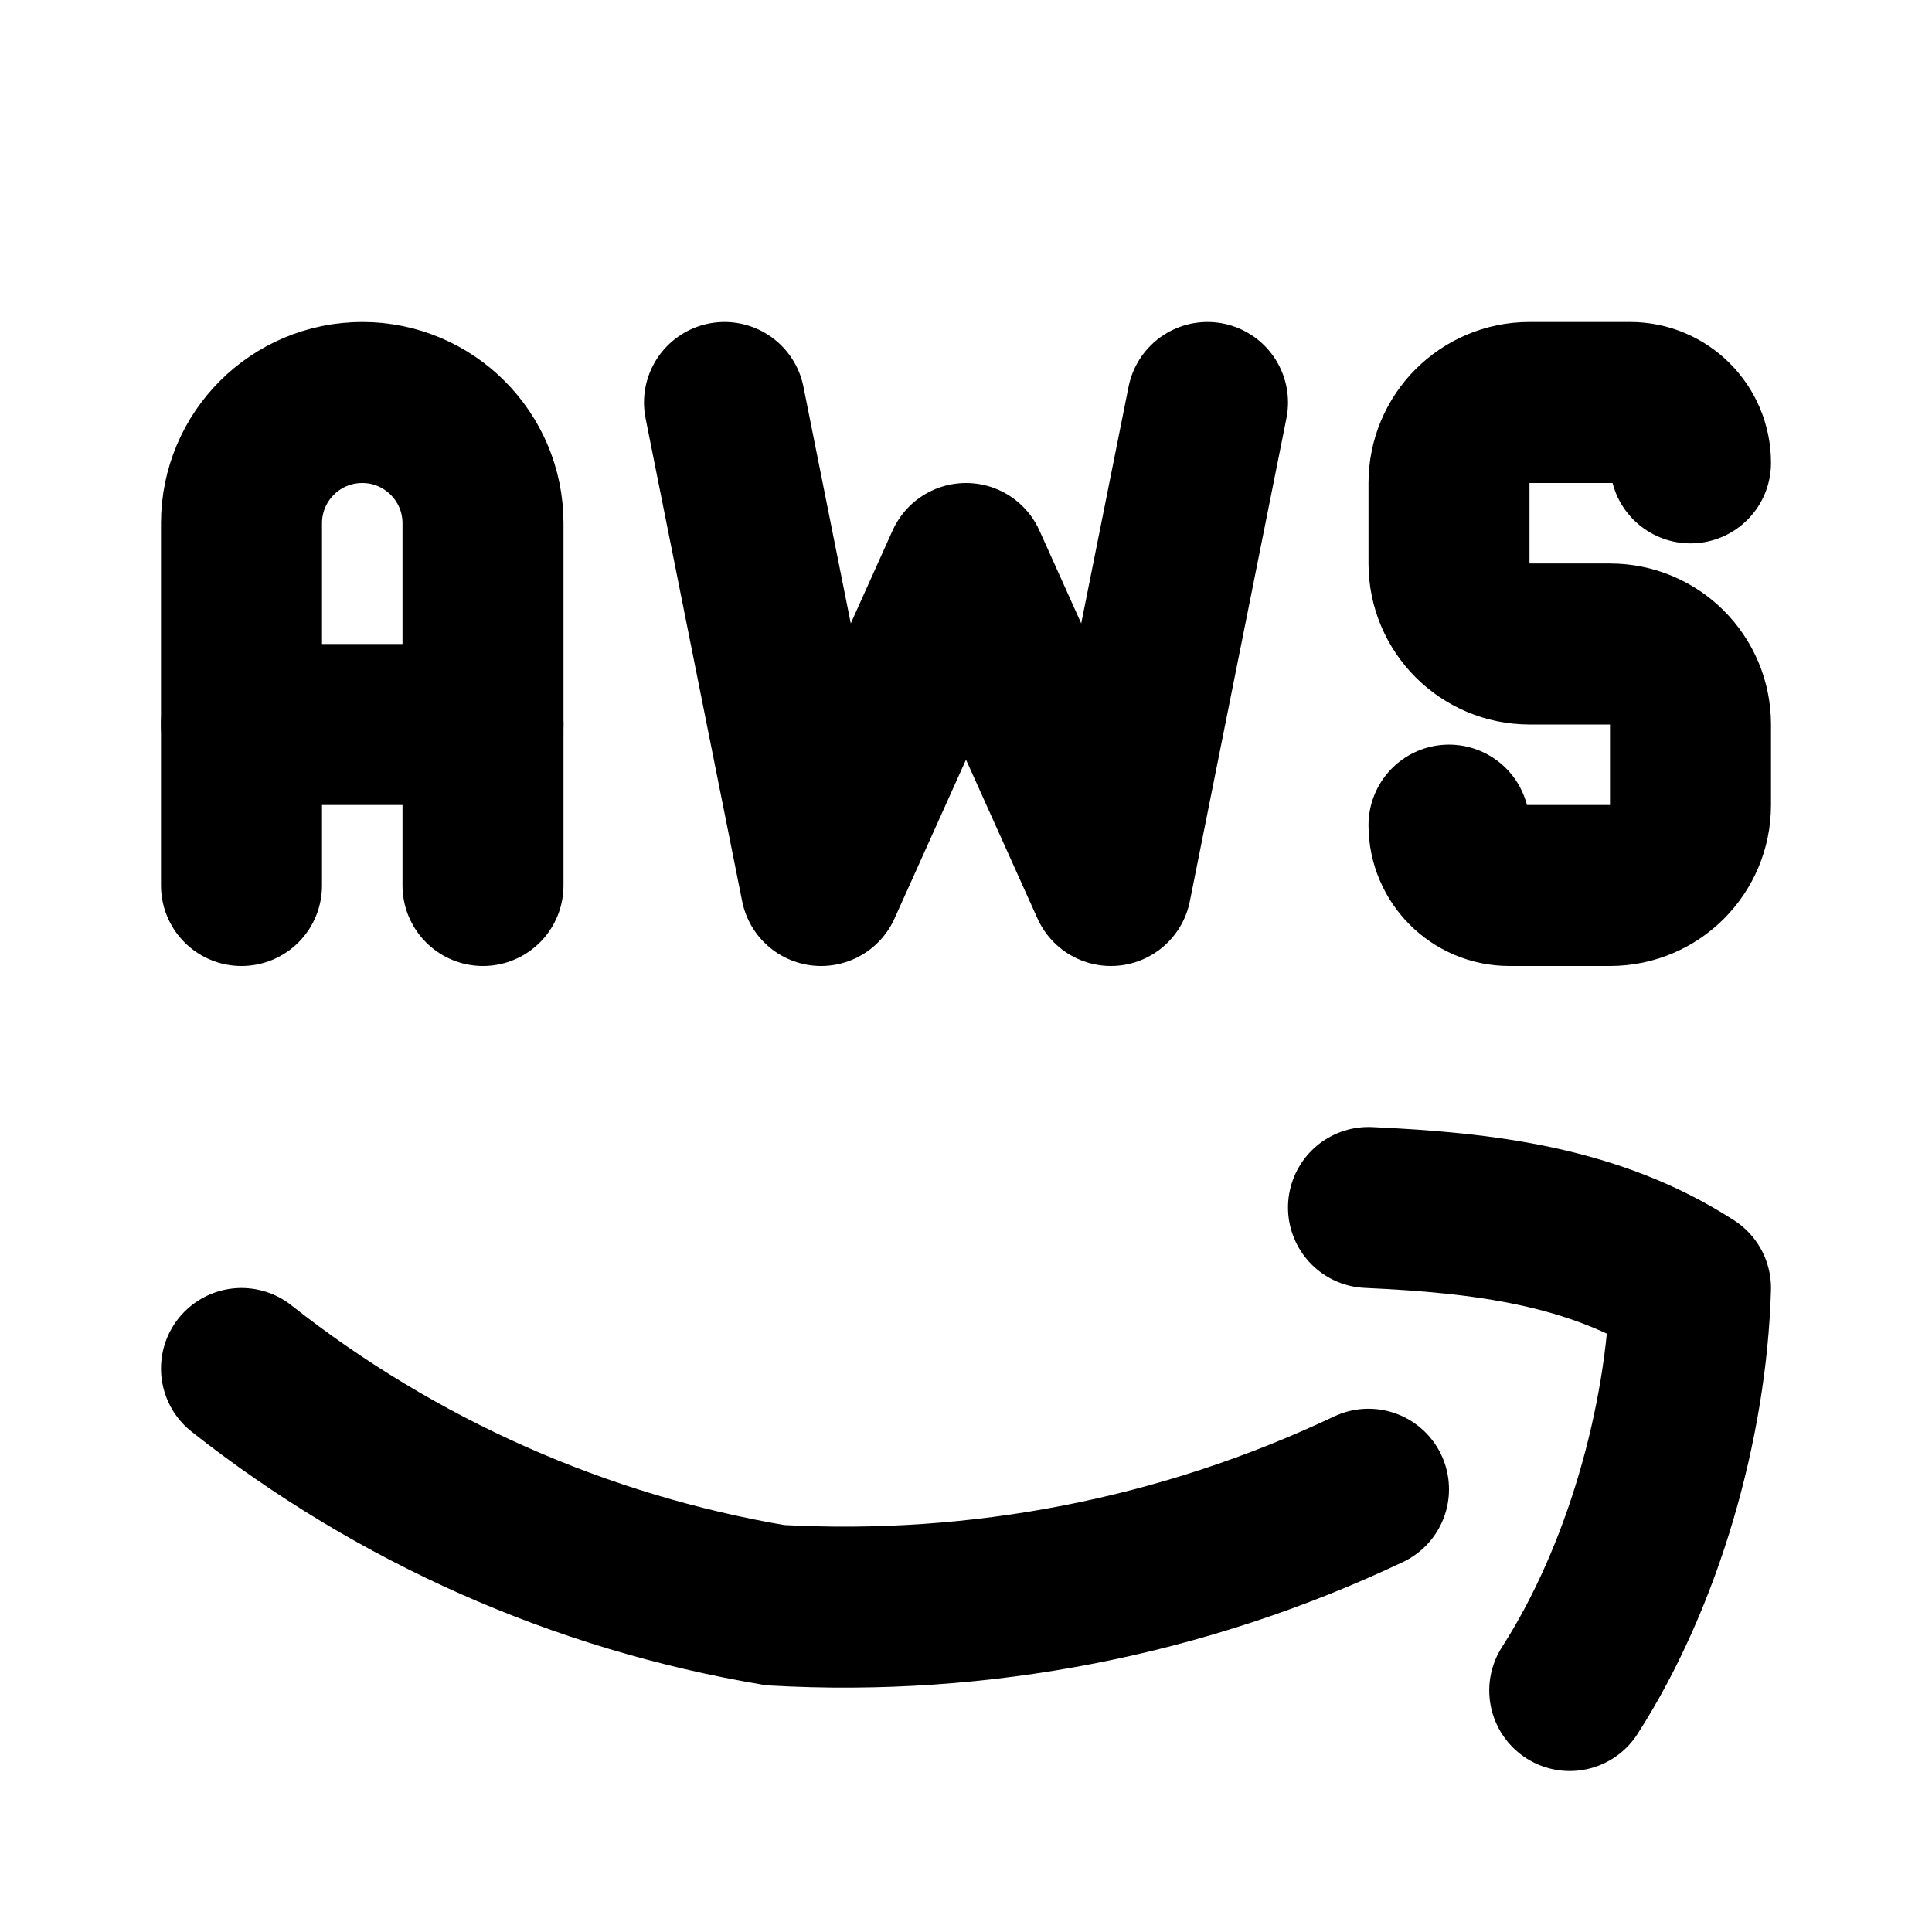
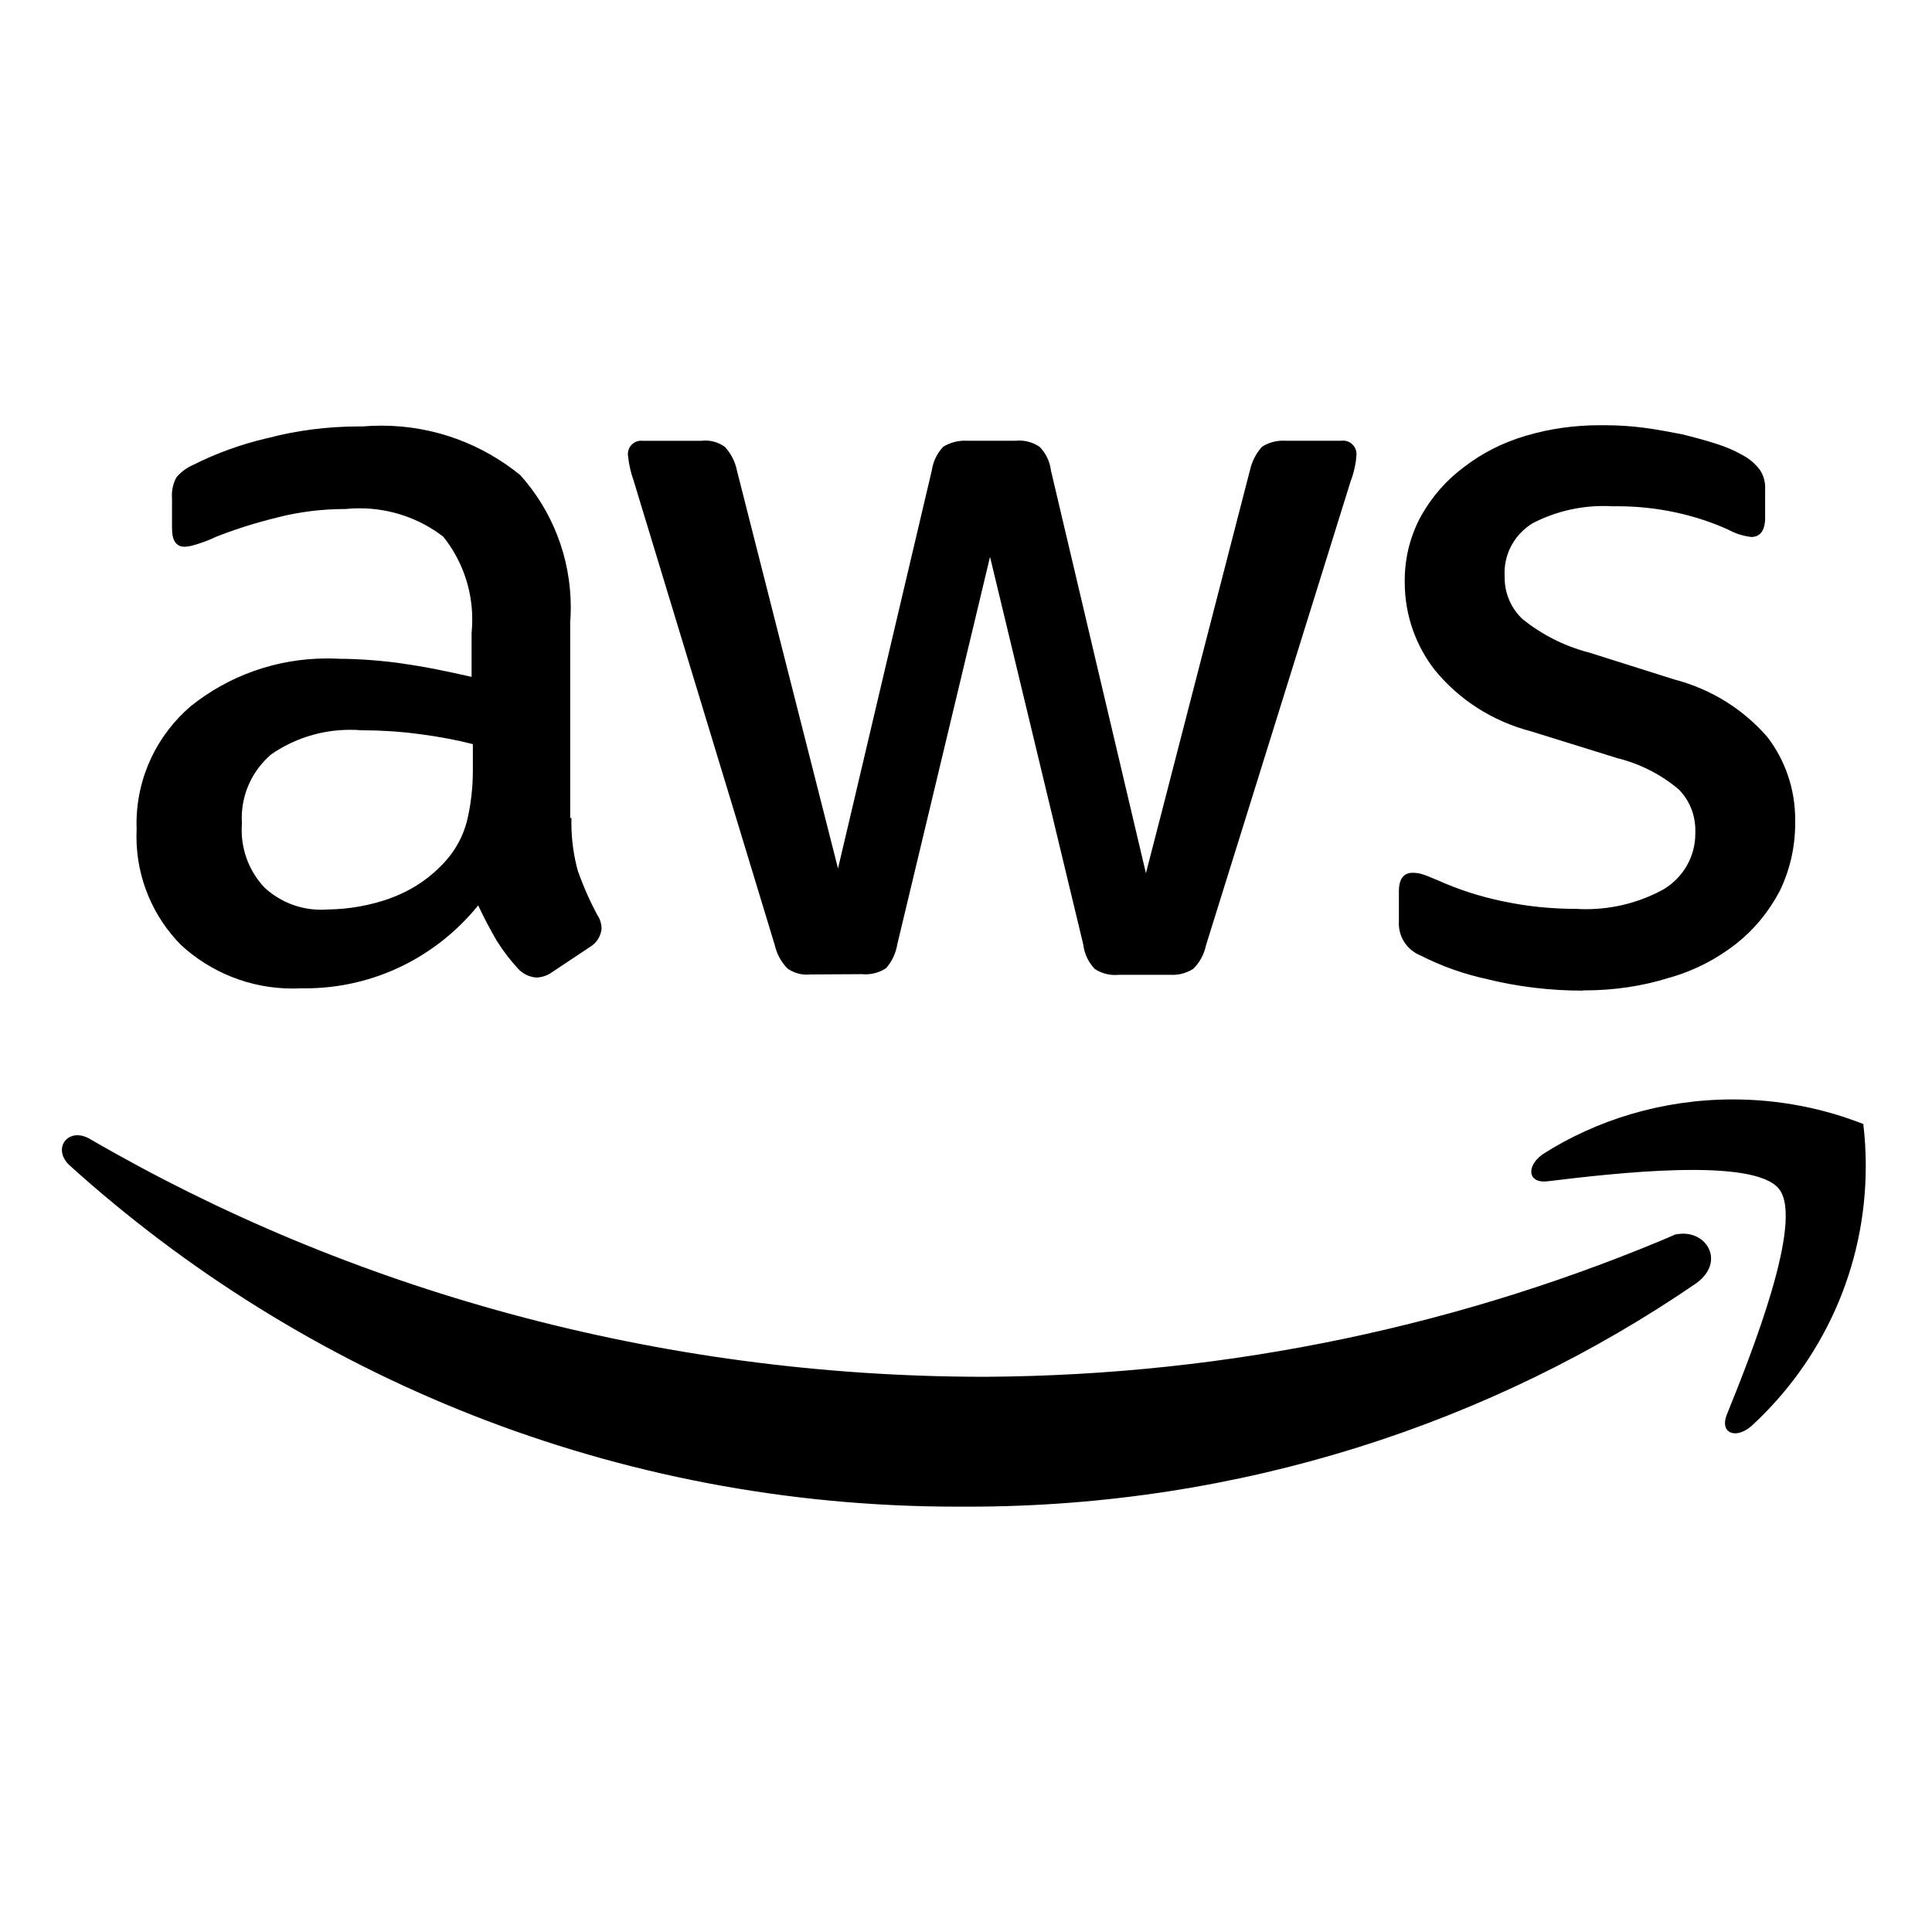
- <svg xmlns="http://www.w3.org/2000/svg" class="icon icon-tabler icon-tabler-brand-aws" width="24" height="24" viewBox="0 0 24 24" stroke-width="2" stroke="currentColor" fill="none" stroke-linecap="round" stroke-linejoin="round">
-   <path stroke="none" d="M0 0h24v24H0z" fill="none" />
-   <path d="M17 18.5a15.198 15.198 0 0 1 -7.37 1.44a14.62 14.62 0 0 1 -6.63 -2.94" />
-   <path d="M19.5 21c.907 -1.411 1.451 -3.323 1.5 -5c-1.197 -.773 -2.577 -.935 -4 -1" />
-   <path d="M3 11v-4.5a1.5 1.5 0 0 1 3 0v4.5" />
-   <path d="M3 9h3" />
-   <path d="M9 5l1.2 6l1.8 -4l1.8 4l1.2 -6" />
-   <path d="M18 10.25c0 .414 .336 .75 .75 .75h1.25a1 1 0 0 0 1 -1v-1a1 1 0 0 0 -1 -1h-1a1 1 0 0 1 -1 -1v-1a1 1 0 0 1 1 -1h1.25a.75 .75 0 0 1 .75 .75" />
+ <svg xmlns="http://www.w3.org/2000/svg" fill="#000000" width="800px" height="800px" viewBox="0 0 32 32" version="1.1">
+   <path d="M29.468 19.695c-0.419-0.537-2.77-0.258-3.836-0.129-0.318 0.040-0.368-0.24-0.079-0.449 0.893-0.569 1.981-0.907 3.148-0.907 0.778 0 1.52 0.15 2.201 0.423l-0.040-0.014c0.026 0.208 0.041 0.449 0.041 0.693 0 1.703-0.728 3.236-1.89 4.304l-0.004 0.004c-0.268 0.23-0.528 0.11-0.408-0.188 0.399-0.986 1.285-3.207 0.867-3.736zM28.102 21.25c-3.379 2.32-7.559 3.705-12.061 3.705-0.025 0-0.050-0-0.075-0h0.004c-0.034 0-0.074 0-0.113 0-5.663 0-10.825-2.144-14.718-5.665l0.019 0.017c-0.308-0.278-0.030-0.658 0.339-0.438 4.257 2.474 9.368 3.935 14.82 3.935 0 0 0.001 0 0.002 0h-0c4.087-0.023 7.97-0.87 11.499-2.385l-0.193 0.073c0.548-0.25 1.016 0.358 0.478 0.757zM26.219 16.408c-0.001 0-0.003 0-0.005 0-0.543 0-1.070-0.065-1.575-0.188l0.045 0.009c-0.432-0.090-0.815-0.228-1.171-0.411l0.025 0.012c-0.217-0.084-0.369-0.291-0.369-0.534 0-0.008 0-0.017 0.001-0.025l-0 0.001v-0.508c0-0.208 0.080-0.308 0.228-0.308 0.064 0 0.126 0.011 0.184 0.031l-0.004-0.001c0.060 0.020 0.15 0.060 0.25 0.1 0.313 0.142 0.679 0.262 1.061 0.342l0.035 0.006c0.356 0.076 0.766 0.12 1.185 0.12h0c0.047 0.003 0.102 0.005 0.157 0.005 0.476 0 0.923-0.124 1.31-0.341l-0.014 0.007c0.313-0.191 0.518-0.531 0.518-0.919 0-0.010-0-0.019-0-0.029l0 0.001c0-0.008 0-0.018 0-0.028 0-0.26-0.102-0.496-0.269-0.67l0 0c-0.28-0.238-0.618-0.417-0.99-0.514l-0.018-0.004-1.444-0.449c-0.645-0.168-1.191-0.526-1.589-1.009l-0.004-0.005c-0.309-0.395-0.497-0.898-0.499-1.444v-0.001c-0-0.013-0-0.028-0-0.043 0-0.39 0.1-0.756 0.276-1.075l-0.006 0.011c0.183-0.326 0.424-0.598 0.711-0.811l0.007-0.005c0.294-0.226 0.64-0.403 1.014-0.512l0.022-0.006c0.36-0.108 0.774-0.17 1.203-0.17 0.018 0 0.037 0 0.055 0l-0.003-0c0.010-0 0.023-0 0.035-0 0.223 0 0.442 0.015 0.658 0.043l-0.025-0.003c0.228 0.030 0.437 0.070 0.646 0.11 0.2 0.050 0.389 0.1 0.568 0.158 0.161 0.050 0.3 0.111 0.43 0.185l-0.011-0.006c0.12 0.061 0.22 0.145 0.298 0.247l0.002 0.002c0.056 0.083 0.090 0.186 0.090 0.297 0 0.011-0 0.022-0.001 0.033l0-0.002v0.468c0 0.21-0.080 0.319-0.23 0.319-0.141-0.017-0.269-0.059-0.383-0.123l0.005 0.003c-0.542-0.246-1.175-0.389-1.842-0.389-0.025 0-0.049 0-0.074 0.001l0.004-0c-0.046-0.003-0.1-0.005-0.154-0.005-0.428 0-0.831 0.105-1.186 0.29l0.014-0.007c-0.283 0.17-0.47 0.476-0.47 0.826 0 0.021 0.001 0.042 0.002 0.063l-0-0.003c-0 0.006-0 0.013-0 0.020 0 0.271 0.115 0.516 0.299 0.687l0.001 0.001c0.308 0.247 0.674 0.437 1.074 0.544l0.021 0.005 1.415 0.447c0.62 0.163 1.147 0.499 1.541 0.953l0.003 0.004c0.286 0.374 0.458 0.848 0.458 1.363 0 0.011-0 0.022-0 0.033l0-0.002c0 0.009 0 0.021 0 0.032 0 0.409-0.095 0.796-0.265 1.139l0.007-0.015c-0.183 0.348-0.428 0.641-0.722 0.873l-0.006 0.004c-0.313 0.245-0.682 0.437-1.083 0.552l-0.023 0.006c-0.417 0.132-0.897 0.208-1.394 0.208-0.011 0-0.022-0-0.032-0h0.002zM13.421 16.14c-0.017 0.002-0.037 0.003-0.057 0.003-0.121 0-0.233-0.038-0.324-0.104l0.002 0.001c-0.101-0.104-0.175-0.236-0.209-0.383l-0.001-0.005-2.34-7.701c-0.042-0.116-0.074-0.251-0.089-0.392l-0.001-0.008c-0.002-0.010-0.002-0.021-0.002-0.032 0-0.121 0.098-0.219 0.219-0.219 0.008 0 0.015 0 0.023 0.001l-0.001-0h0.977c0.019-0.002 0.042-0.004 0.065-0.004 0.121 0 0.233 0.039 0.324 0.105l-0.002-0.001c0.098 0.105 0.169 0.237 0.199 0.384l0.001 0.005 1.675 6.594 1.554-6.594c0.022-0.152 0.090-0.286 0.189-0.39l-0 0c0.102-0.063 0.226-0.101 0.358-0.101 0.014 0 0.029 0 0.043 0.001l-0.002-0h0.796c0.018-0.002 0.039-0.003 0.061-0.003 0.126 0 0.243 0.038 0.341 0.104l-0.002-0.001c0.101 0.102 0.169 0.236 0.188 0.386l0 0.003 1.574 6.674 1.723-6.674c0.034-0.151 0.104-0.283 0.2-0.39l-0.001 0.001c0.099-0.063 0.219-0.101 0.348-0.101 0.014 0 0.028 0 0.042 0.001l-0.002-0h0.927c0.009-0.001 0.018-0.002 0.028-0.002 0.123 0 0.223 0.1 0.223 0.223 0 0.010-0.001 0.020-0.002 0.030l0-0.001c-0.003 0.059-0.011 0.113-0.022 0.166l0.001-0.007c-0.018 0.095-0.042 0.179-0.073 0.259l0.003-0.010-2.4 7.7c-0.032 0.153-0.106 0.285-0.21 0.388l-0 0c-0.097 0.063-0.216 0.101-0.344 0.101-0.012 0-0.024-0-0.036-0.001l0.002 0h-0.857c-0.018 0.002-0.040 0.003-0.062 0.003-0.126 0-0.243-0.038-0.34-0.104l0.002 0.001c-0.1-0.106-0.168-0.243-0.187-0.396l-0-0.003-1.545-6.424-1.535 6.414c-0.025 0.155-0.092 0.291-0.188 0.4l0.001-0.001c-0.096 0.064-0.215 0.102-0.342 0.102-0.020 0-0.040-0.001-0.059-0.003l0.002 0zM5.421 15.064c0.369-0.004 0.721-0.070 1.048-0.187l-0.023 0.007c0.377-0.133 0.696-0.352 0.944-0.634l0.002-0.002c0.155-0.177 0.273-0.391 0.337-0.628l0.003-0.011c0.063-0.254 0.1-0.545 0.1-0.845 0-0.007-0-0.015-0-0.022v0.001-0.418c-0.247-0.064-0.558-0.124-0.875-0.165l-0.042-0.005c-0.281-0.038-0.606-0.059-0.935-0.060h-0.001c-0.054-0.005-0.117-0.007-0.181-0.007-0.488 0-0.94 0.152-1.312 0.411l0.007-0.005c-0.3 0.256-0.489 0.634-0.489 1.057 0 0.031 0.001 0.061 0.003 0.092l-0-0.004c-0.003 0.033-0.004 0.071-0.004 0.11 0 0.366 0.142 0.699 0.373 0.947l-0.001-0.001c0.246 0.231 0.577 0.373 0.942 0.373 0.036 0 0.072-0.001 0.108-0.004l-0.005 0zM9.465 13.549c-0.001 0.023-0.001 0.051-0.001 0.079 0 0.287 0.040 0.565 0.116 0.829l-0.005-0.021c0.102 0.283 0.21 0.52 0.333 0.747l-0.014-0.028c0.043 0.064 0.069 0.143 0.070 0.228v0c-0.013 0.128-0.085 0.236-0.188 0.299l-0.002 0.001-0.628 0.418c-0.072 0.053-0.162 0.086-0.259 0.090l-0.001 0c-0.118-0.008-0.222-0.060-0.298-0.139l-0-0c-0.129-0.139-0.248-0.292-0.351-0.455l-0.008-0.013q-0.167-0.287-0.309-0.588c-0.68 0.841-1.712 1.374-2.868 1.374-0.021 0-0.043-0-0.064-0.001l0.003 0c-0.043 0.002-0.094 0.004-0.145 0.004-0.713 0-1.363-0.274-1.849-0.722l0.002 0.002c-0.457-0.462-0.739-1.098-0.739-1.8 0-0.040 0.001-0.080 0.003-0.119l-0 0.006c-0.001-0.028-0.002-0.062-0.002-0.095 0-0.783 0.351-1.483 0.904-1.953l0.004-0.003c0.612-0.488 1.396-0.783 2.249-0.783 0.067 0 0.134 0.002 0.2 0.005l-0.009-0c0.375 0.003 0.741 0.032 1.099 0.085l-0.043-0.005c0.369 0.050 0.749 0.13 1.146 0.22v-0.728c0.007-0.067 0.011-0.144 0.011-0.222 0-0.521-0.181-0.999-0.483-1.376l0.003 0.004c-0.38-0.293-0.864-0.47-1.389-0.47-0.082 0-0.164 0.004-0.244 0.013l0.010-0.001c-0.002 0-0.004 0-0.006 0-0.38 0-0.749 0.047-1.102 0.135l0.031-0.007c-0.423 0.102-0.782 0.218-1.129 0.358l0.053-0.019c-0.094 0.044-0.21 0.088-0.329 0.124l-0.020 0.005c-0.047 0.016-0.101 0.026-0.157 0.029l-0.001 0c-0.14 0-0.21-0.1-0.21-0.308v-0.488c-0.002-0.017-0.002-0.036-0.002-0.056 0-0.107 0.027-0.208 0.074-0.297l-0.002 0.003c0.075-0.089 0.168-0.16 0.275-0.207l0.005-0.002c0.359-0.183 0.778-0.338 1.215-0.441l0.039-0.008c0.45-0.12 0.966-0.189 1.498-0.189 0.020 0 0.040 0 0.060 0l-0.003-0c0.092-0.008 0.199-0.013 0.308-0.013 0.876 0 1.68 0.31 2.308 0.825l-0.006-0.005c0.519 0.579 0.836 1.349 0.836 2.193 0 0.091-0.004 0.18-0.011 0.269l0.001-0.012v3.227z" />
</svg>
